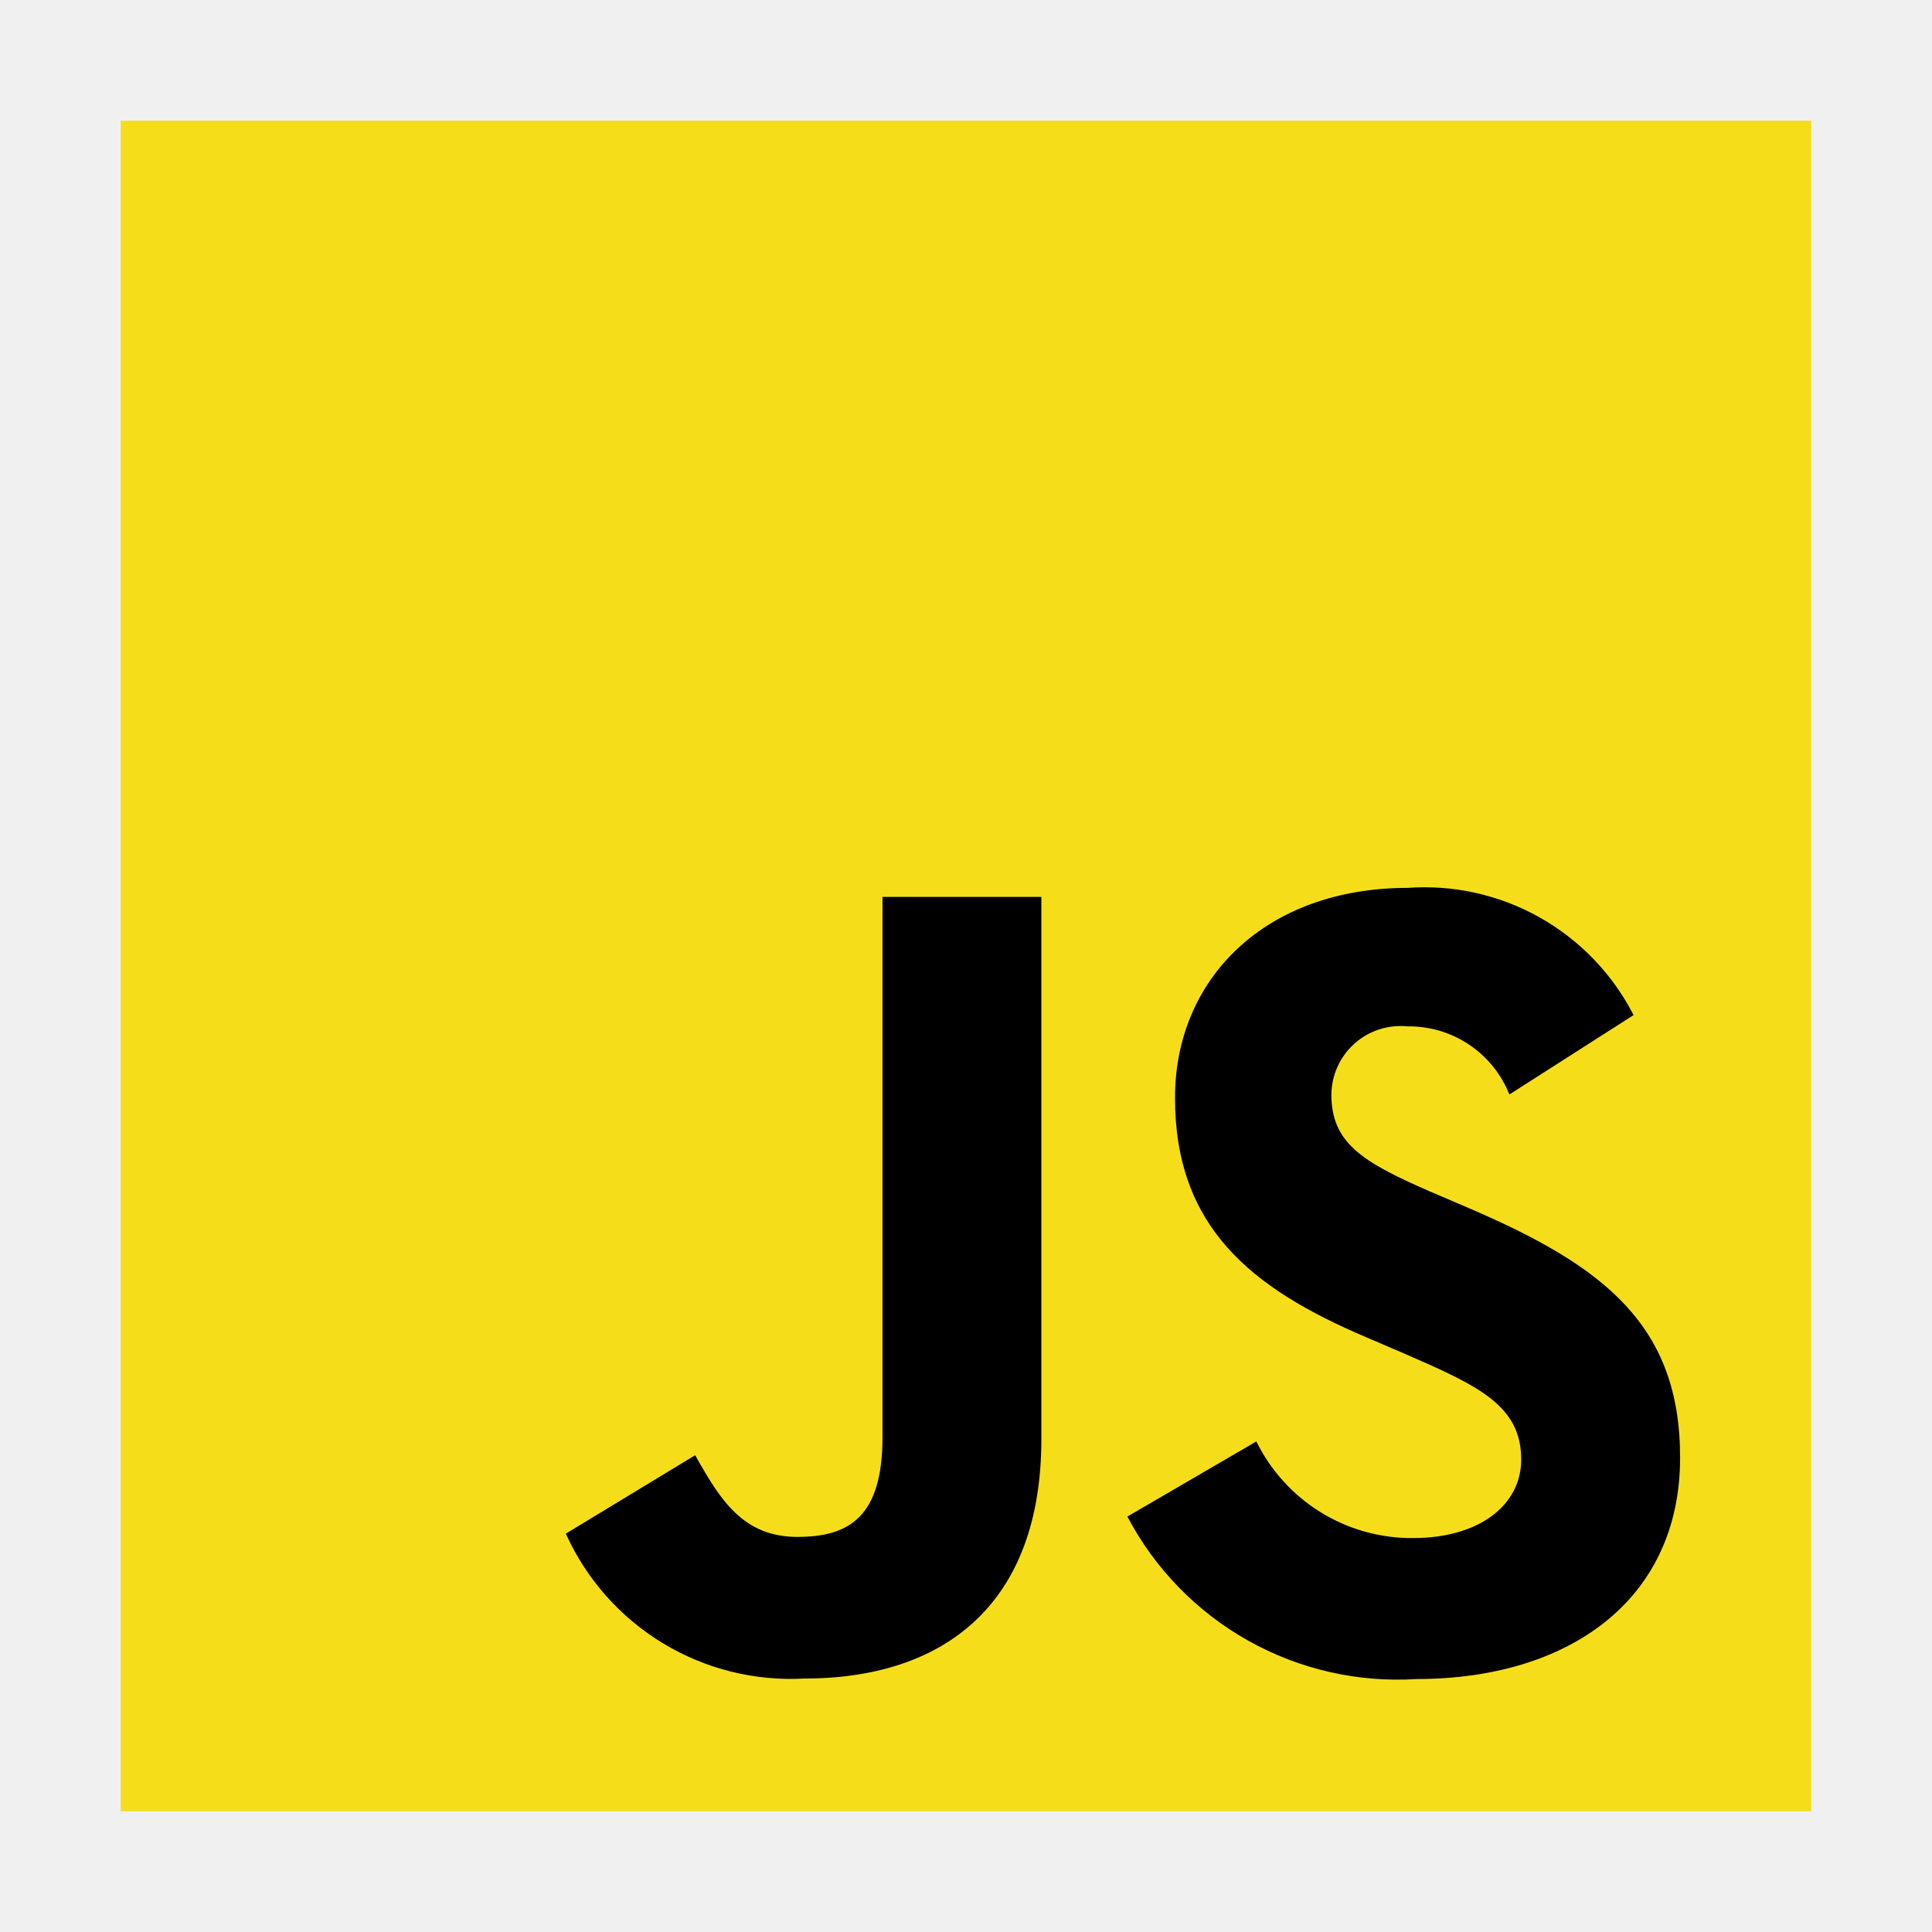
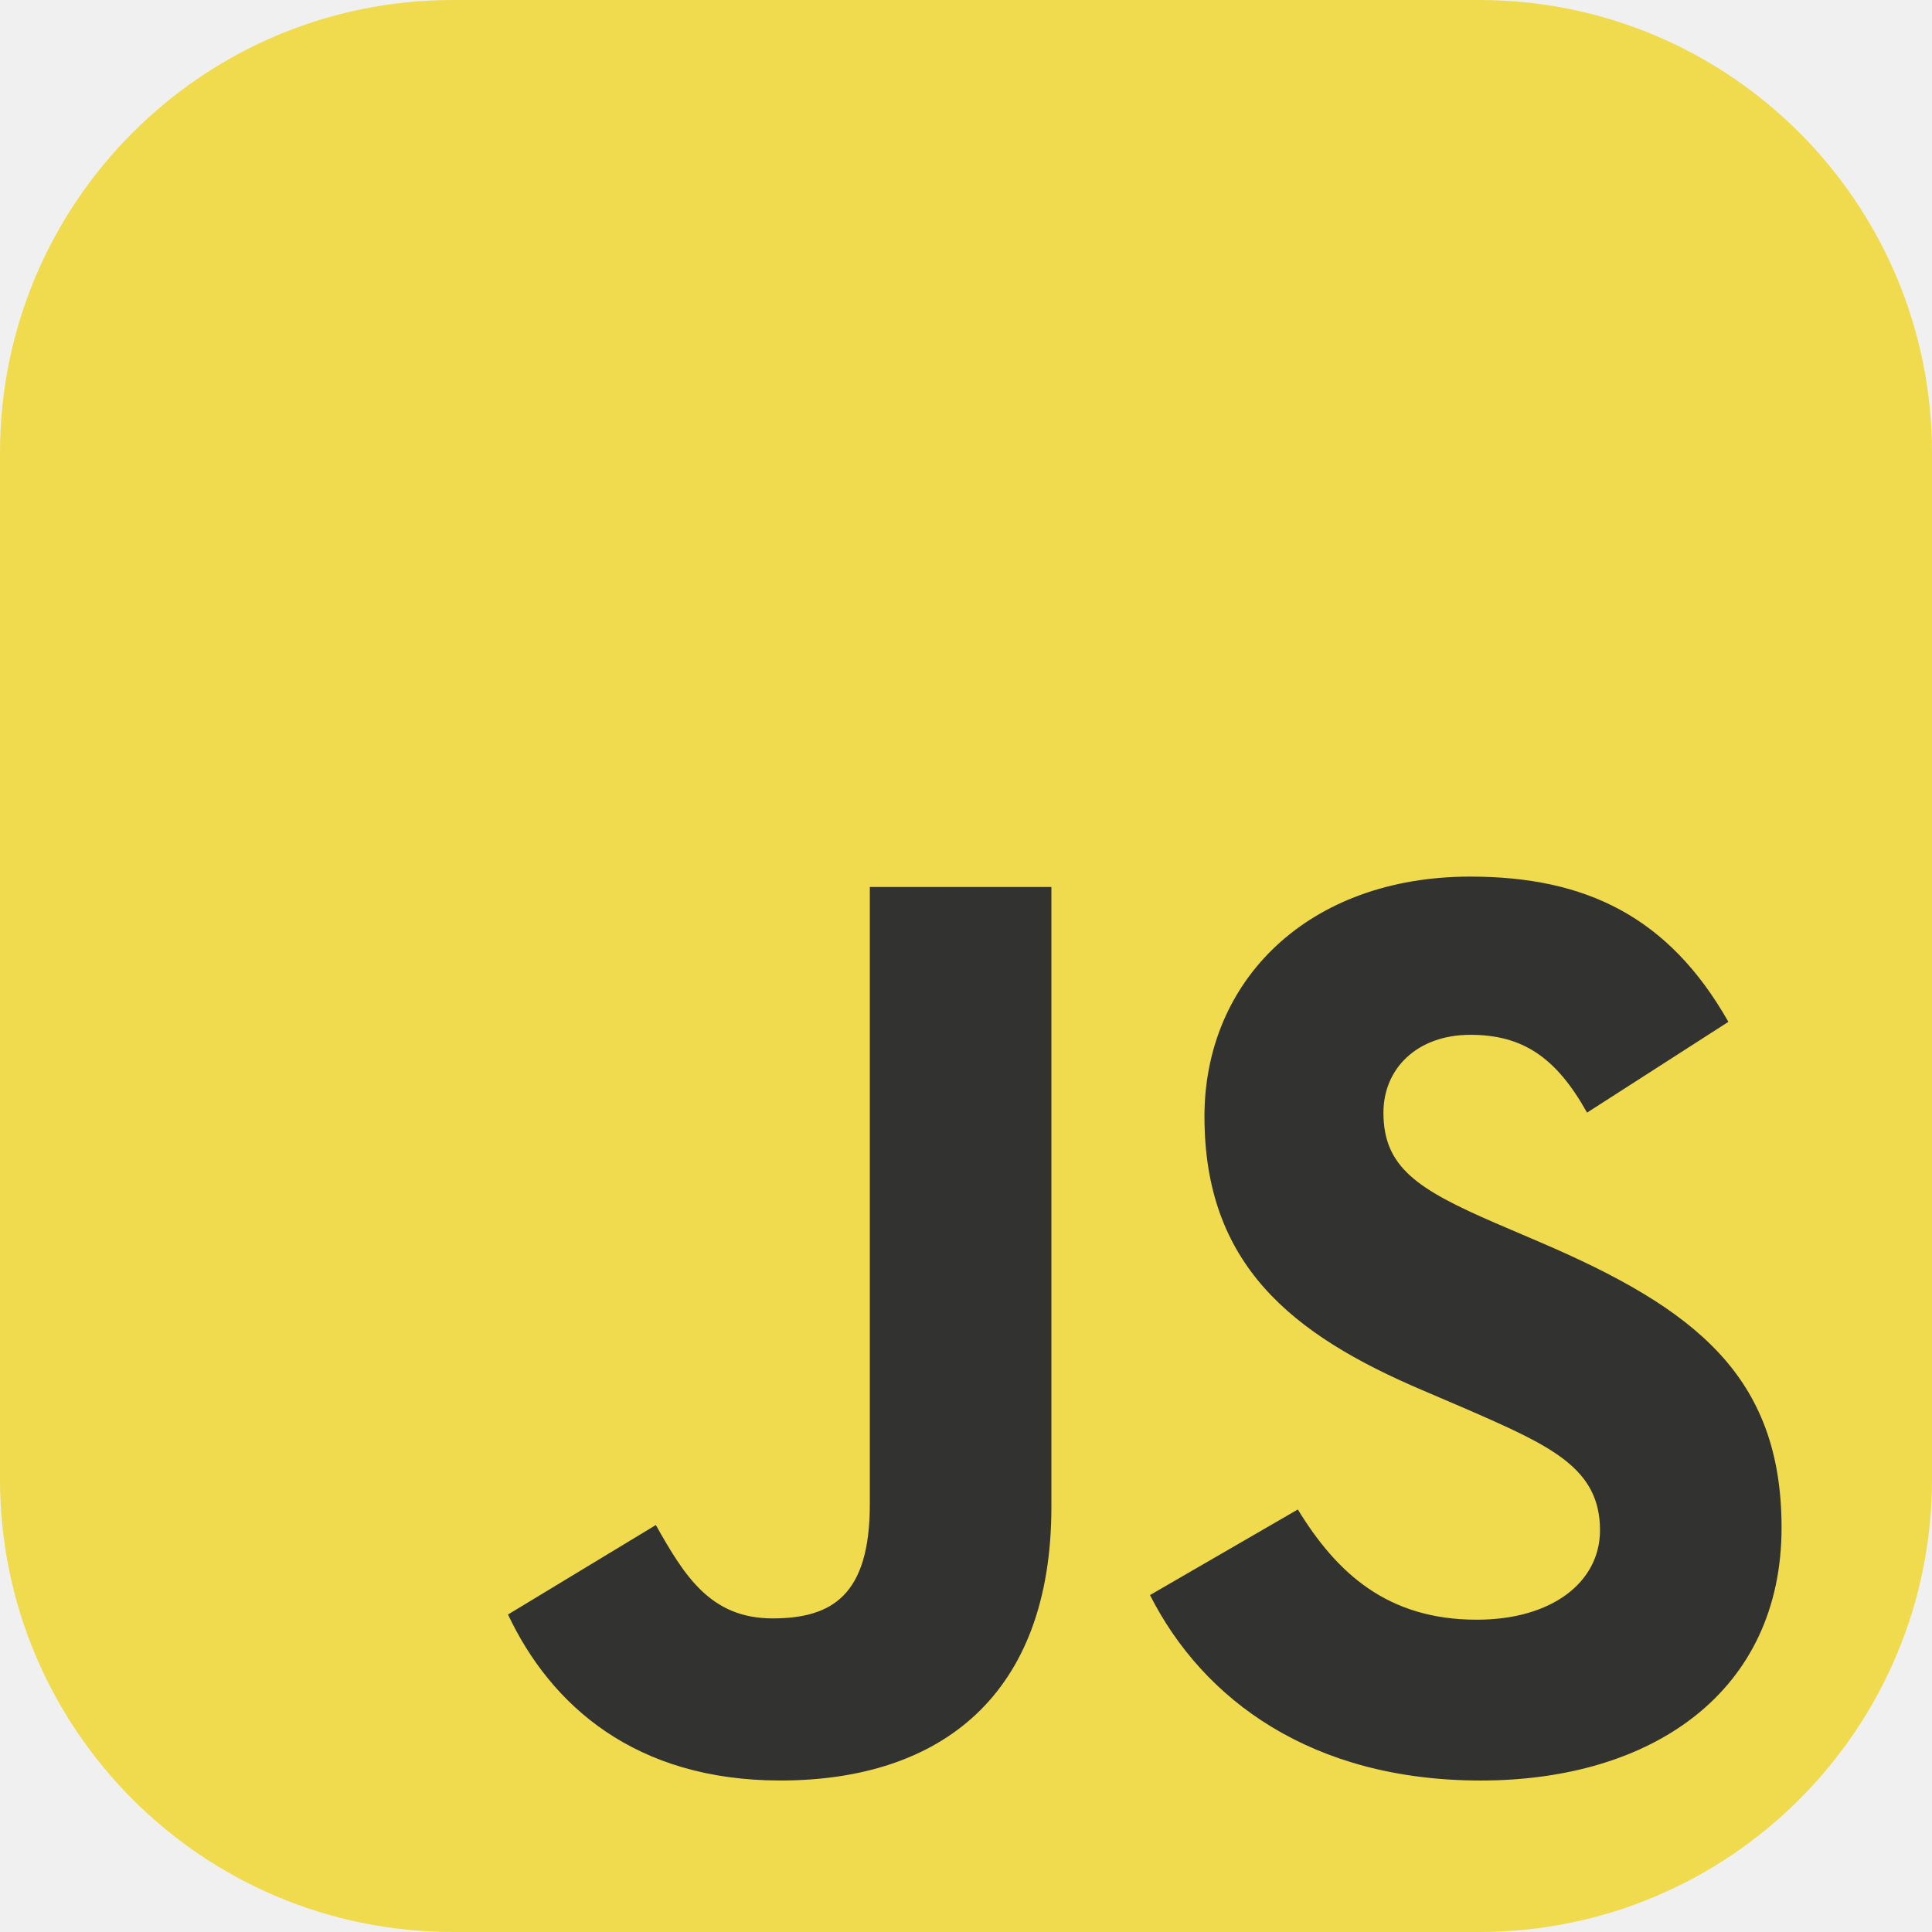
- <svg xmlns="http://www.w3.org/2000/svg" width="140" height="140" viewBox="0 0 140 140" fill="none">
-   <path d="M8.75 8.75H131.25V131.25H8.75V8.75Z" fill="#F5DE19" />
-   <path d="M91.039 104.453C92.083 106.573 93.705 108.355 95.717 109.594C97.73 110.832 100.051 111.477 102.414 111.453C107.183 111.453 110.232 109.069 110.232 105.766C110.232 101.828 107.1 100.419 101.85 98.123L98.971 96.889C90.659 93.349 85.146 88.918 85.146 79.546C85.146 70.914 91.709 64.339 102.003 64.339C105.336 64.098 108.665 64.844 111.576 66.483C114.488 68.123 116.852 70.583 118.374 73.557L109.375 79.31C108.789 77.835 107.768 76.574 106.448 75.692C105.129 74.811 103.572 74.352 101.986 74.375C101.293 74.306 100.594 74.381 99.933 74.597C99.271 74.813 98.662 75.164 98.144 75.629C97.626 76.093 97.21 76.66 96.923 77.294C96.636 77.928 96.484 78.614 96.477 79.31C96.477 82.762 98.617 84.162 103.556 86.31L106.435 87.544C116.217 91.739 121.747 96.014 121.747 105.626C121.747 115.99 113.606 121.669 102.672 121.669C98.412 121.94 94.165 120.973 90.443 118.884C86.72 116.795 83.682 113.673 81.694 109.896L91.039 104.453ZM50.374 105.451C52.181 108.658 53.826 111.37 57.781 111.37C61.561 111.37 63.949 109.891 63.949 104.138V64.995H75.46V104.291C75.46 116.209 68.46 121.634 58.271 121.634C54.669 121.831 51.092 120.933 48.01 119.059C44.928 117.185 42.485 114.422 41.002 111.134L50.374 105.451Z" fill="black" />
+ <svg xmlns="http://www.w3.org/2000/svg" width="106" height="106" viewBox="0 0 106 106" fill="none">
+   <g clip-path="url(#clip0_87_77)">
+     <path d="M81.156 0H24.844C11.123 0 0 11.123 0 24.844V81.156C0 94.877 11.123 106 24.844 106H81.156C94.877 106 106 94.877 106 81.156V24.844C106 11.123 94.877 0 81.156 0Z" fill="#F0DB4F" />
+     <path d="M27.871 88.581L35.983 83.672C37.548 86.447 38.972 88.794 42.386 88.794C45.66 88.794 47.723 87.514 47.723 82.534V48.664H57.685V82.675C57.685 92.992 51.637 97.688 42.813 97.688C34.845 97.688 30.219 93.561 27.871 88.58M63.095 87.514L71.206 82.818C73.341 86.305 76.116 88.866 81.025 88.866C85.153 88.866 87.785 86.802 87.785 83.956C87.785 80.541 85.081 79.331 80.527 77.339L78.037 76.272C70.851 73.213 66.083 69.37 66.083 61.258C66.083 53.787 71.776 48.095 80.67 48.095C87.003 48.095 91.557 50.301 94.829 56.064L87.074 61.045C85.366 57.985 83.516 56.776 80.67 56.776C77.753 56.776 75.903 58.626 75.903 61.045C75.903 64.033 77.753 65.243 82.022 67.093L84.512 68.16C92.979 71.79 97.746 75.489 97.746 83.814C97.746 92.78 90.703 97.689 81.239 97.689C71.989 97.689 66.012 93.278 63.095 87.514Z" fill="#323330" />
+   </g>
+   <defs>
+     <clipPath id="clip0_87_77">
+       <rect width="106" height="106" fill="white" />
+     </clipPath>
+   </defs>
</svg>
